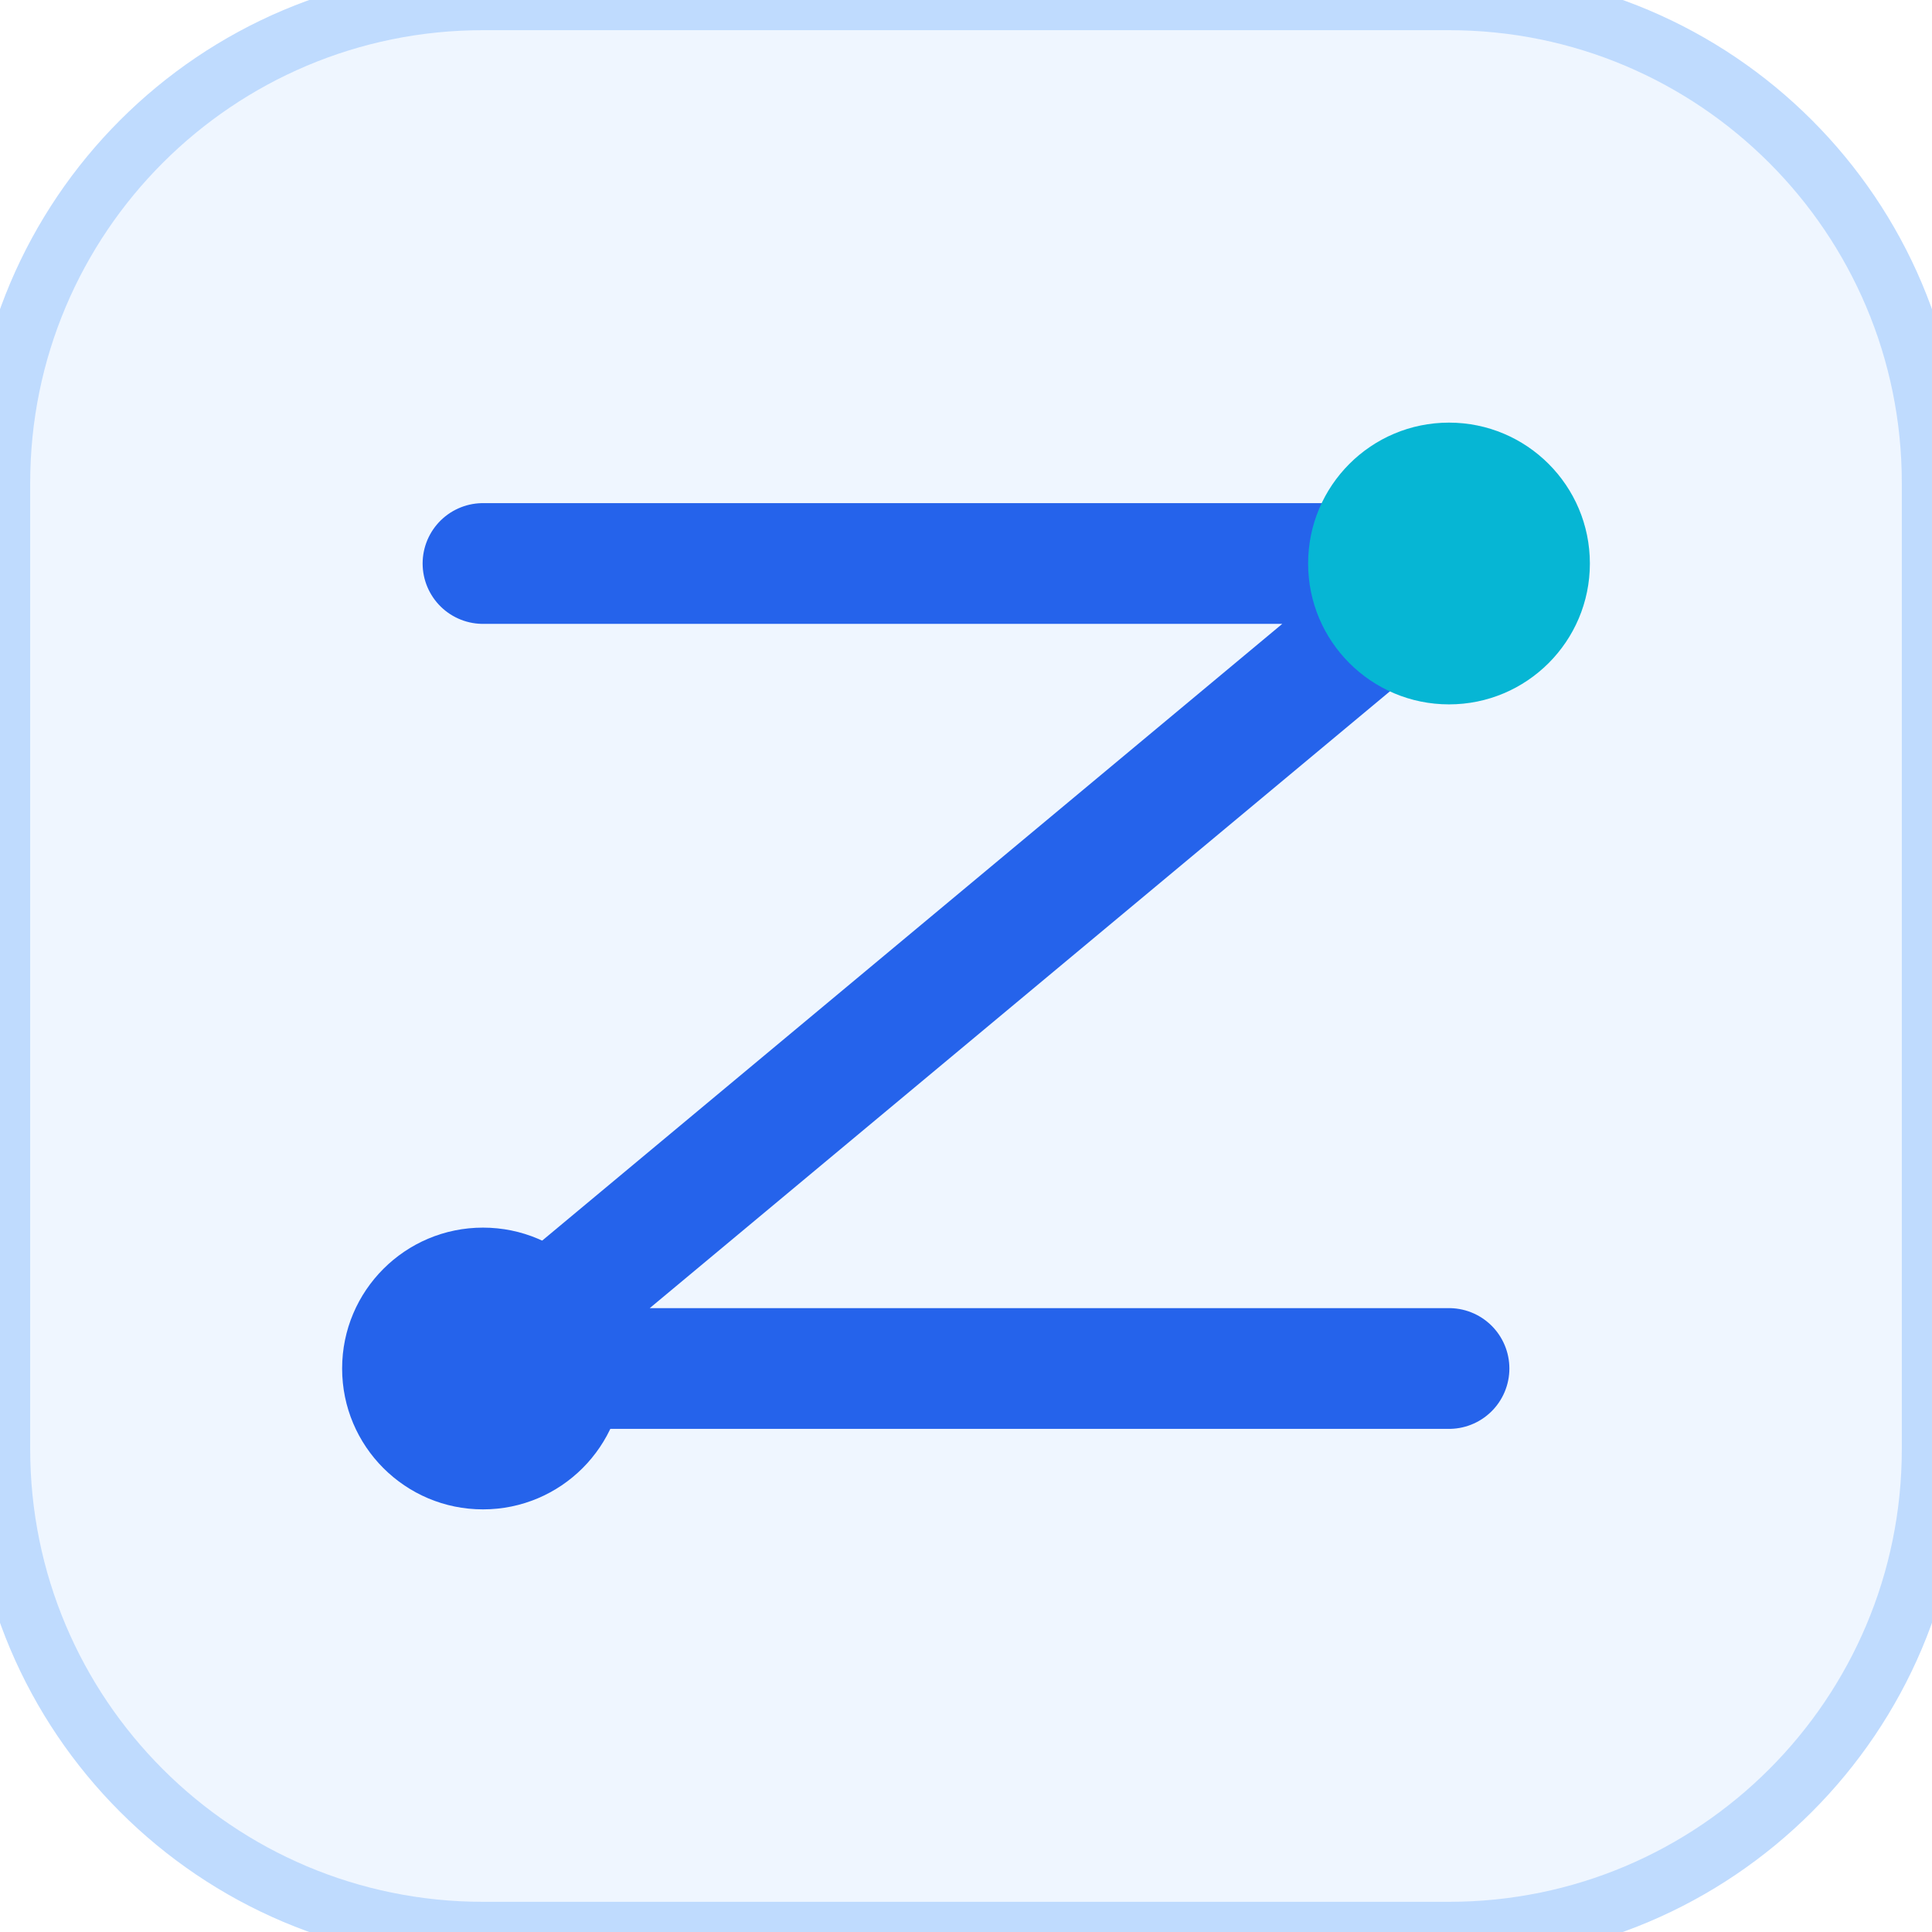
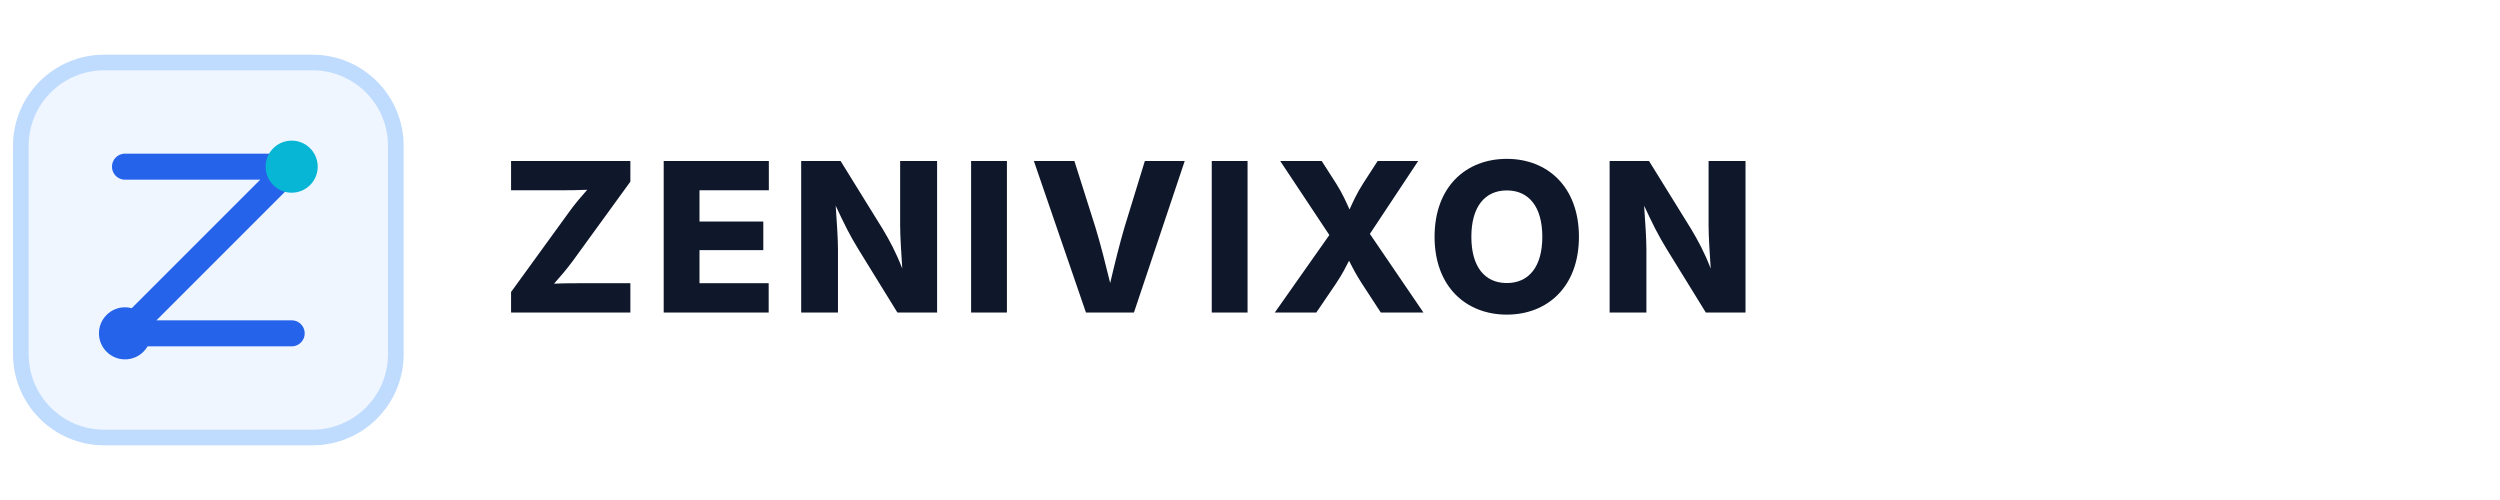
- <svg xmlns="http://www.w3.org/2000/svg" width="48" height="48" viewBox="0 0 48 48" fill="none">
-   <rect width="48" height="48" rx="12" fill="#EFF6FF" stroke="#BFDBFE" stroke-width="1.5" />
-   <path d="M12 14L36 14L12 34L36 34" stroke="#2563EB" stroke-width="3" stroke-linecap="round" stroke-linejoin="round" />
-   <circle cx="36" cy="14" r="3.5" fill="#06B6D4" />
-   <circle cx="12" cy="34" r="3.5" fill="#2563EB" />
+ <svg xmlns="http://www.w3.org/2000/svg" width="240" height="48" viewBox="0 0 240 48" fill="none">
+   <rect x="2" y="6" width="36" height="36" rx="8" fill="#EFF6FF" stroke="#BFDBFE" stroke-width="1.5" />
+   <path d="M12 16L28 16L12 32L28 32" stroke="#2563EB" stroke-width="2.5" stroke-linecap="round" stroke-linejoin="round" />
+   <circle cx="28" cy="16" r="2.5" fill="#06B6D4" />
+   <circle cx="12" cy="32" r="2.5" fill="#2563EB" />
+   <text x="48" y="30" fill="#0F172A" font-family="Manrope, Inter, sans-serif" font-size="20" font-weight="800" letter-spacing="1">ZENIVIXON</text>
</svg>
